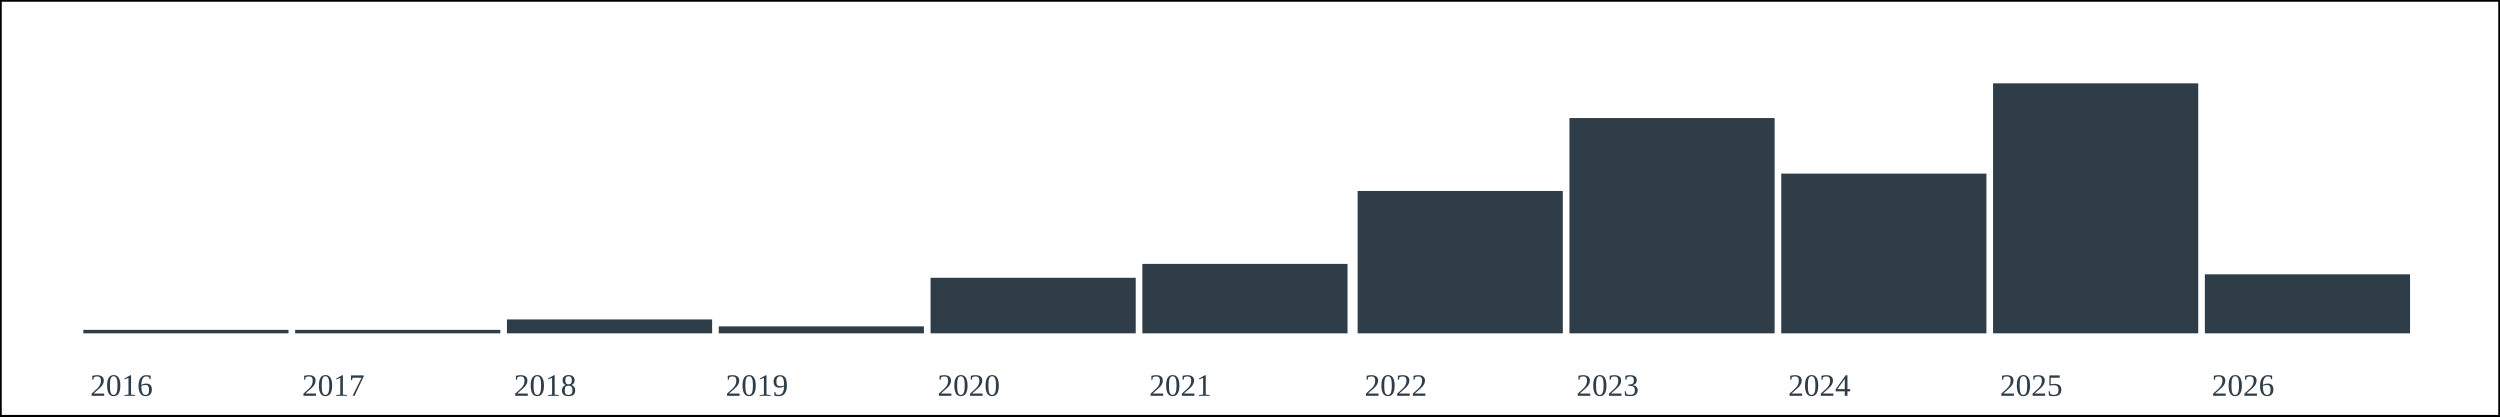
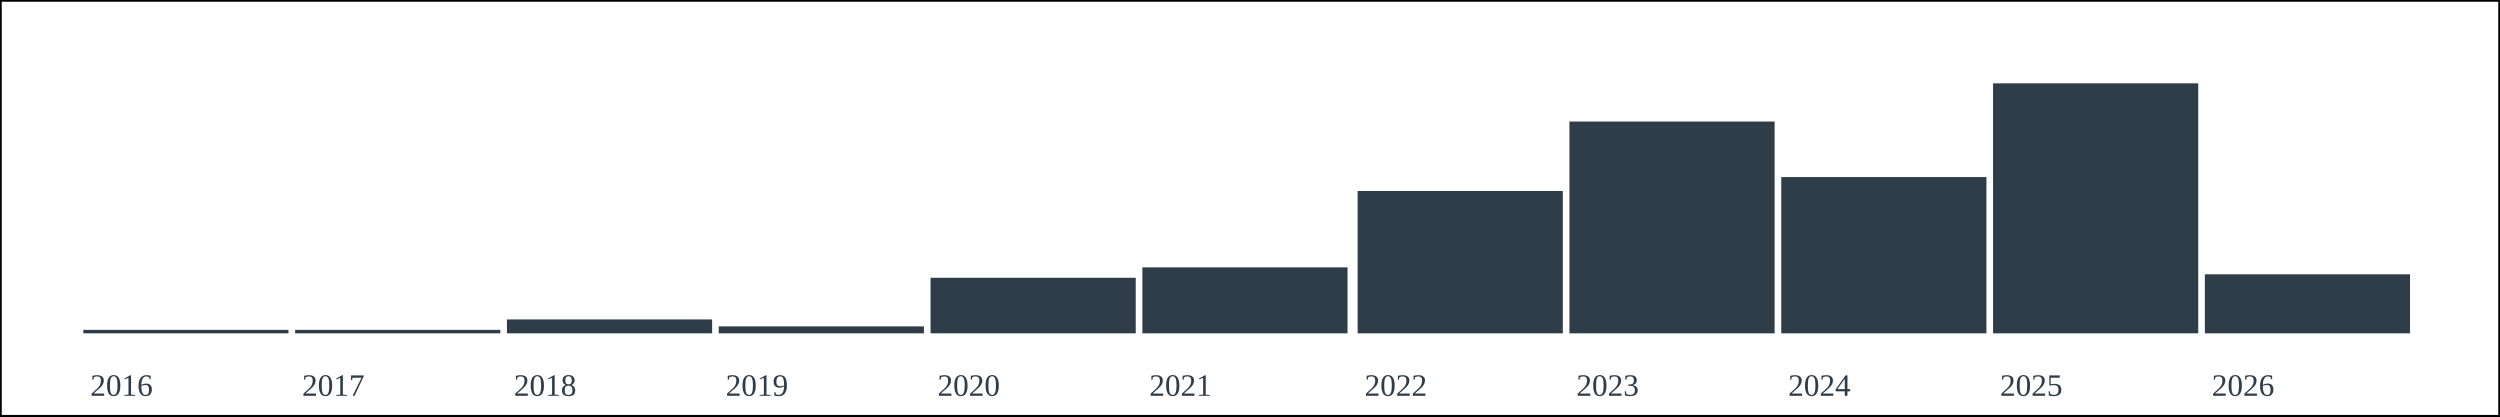
<svg xmlns="http://www.w3.org/2000/svg" width="720" height="120" viewBox="0 0 720 120">
  <rect x="0" y="0" width="100%" height="100%" fill="white" stroke="black" stroke-width="1" />
  <rect x="24" y="95" width="59.091" height="1" fill="#2E3D48" />
  <rect x="85" y="95" width="59.091" height="1" fill="#2E3D48" />
  <rect x="146" y="92" width="59.091" height="4" fill="#2E3D48" />
  <rect x="207" y="94" width="59.091" height="2" fill="#2E3D48" />
  <rect x="268" y="80" width="59.091" height="16" fill="#2E3D48" />
-   <rect x="329" y="76" width="59.091" height="20" fill="#2E3D48" />
+   <rect x="329" y="77" width="59.091" height="19" fill="#2E3D48" />
  <rect x="391" y="55" width="59.091" height="41" fill="#2E3D48" />
-   <rect x="452" y="34" width="59.091" height="62" fill="#2E3D48" />
-   <rect x="513" y="50" width="59.091" height="46" fill="#2E3D48" />
+   <rect x="452" y="35" width="59.091" height="61" fill="#2E3D48" />
+   <rect x="513" y="51" width="59.091" height="45" fill="#2E3D48" />
  <rect x="574" y="24" width="59.091" height="72" fill="#2E3D48" />
  <rect x="635" y="79" width="59.091" height="17" fill="#2E3D48" />
  <text x="26" y="114" font-size="9" fill="#2E3D48">2016</text>
  <text x="87" y="114" font-size="9" fill="#2E3D48">2017</text>
  <text x="148" y="114" font-size="9" fill="#2E3D48">2018</text>
  <text x="209" y="114" font-size="9" fill="#2E3D48">2019</text>
  <text x="270" y="114" font-size="9" fill="#2E3D48">2020</text>
  <text x="331" y="114" font-size="9" fill="#2E3D48">2021</text>
  <text x="393" y="114" font-size="9" fill="#2E3D48">2022</text>
  <text x="454" y="114" font-size="9" fill="#2E3D48">2023</text>
  <text x="515" y="114" font-size="9" fill="#2E3D48">2024</text>
  <text x="576" y="114" font-size="9" fill="#2E3D48">2025</text>
  <text x="637" y="114" font-size="9" fill="#2E3D48">2026</text>
</svg>
